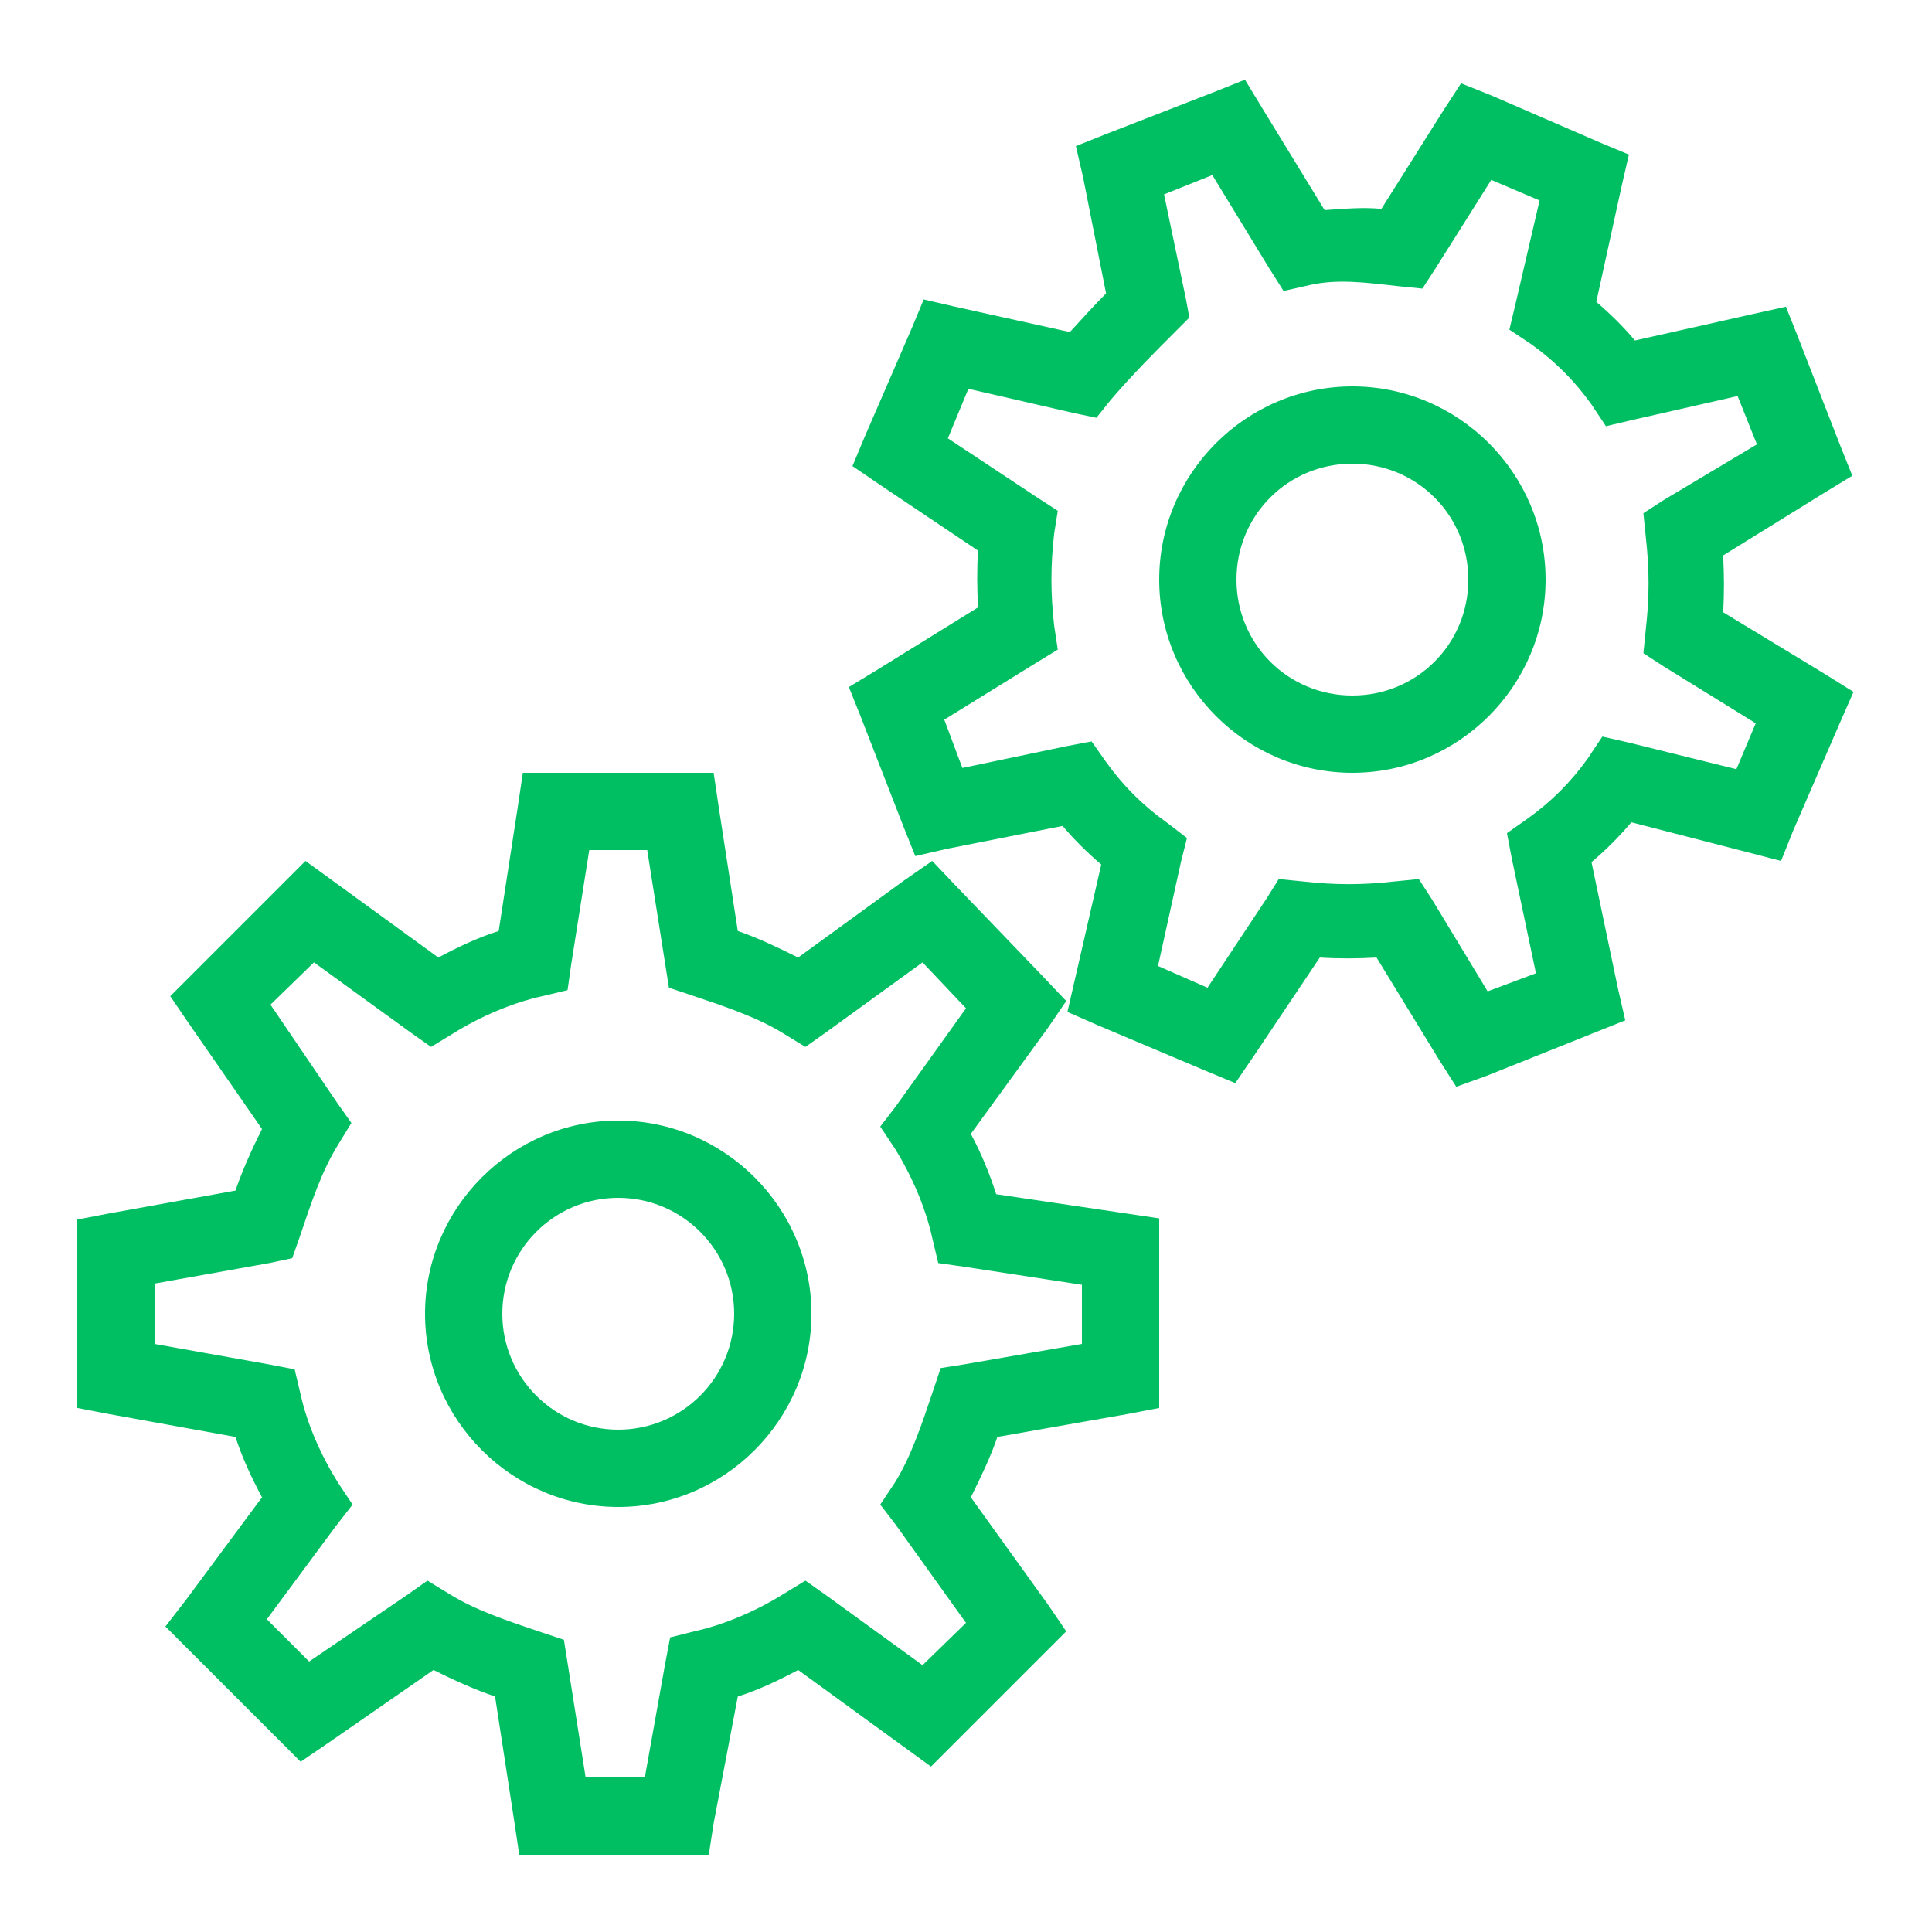
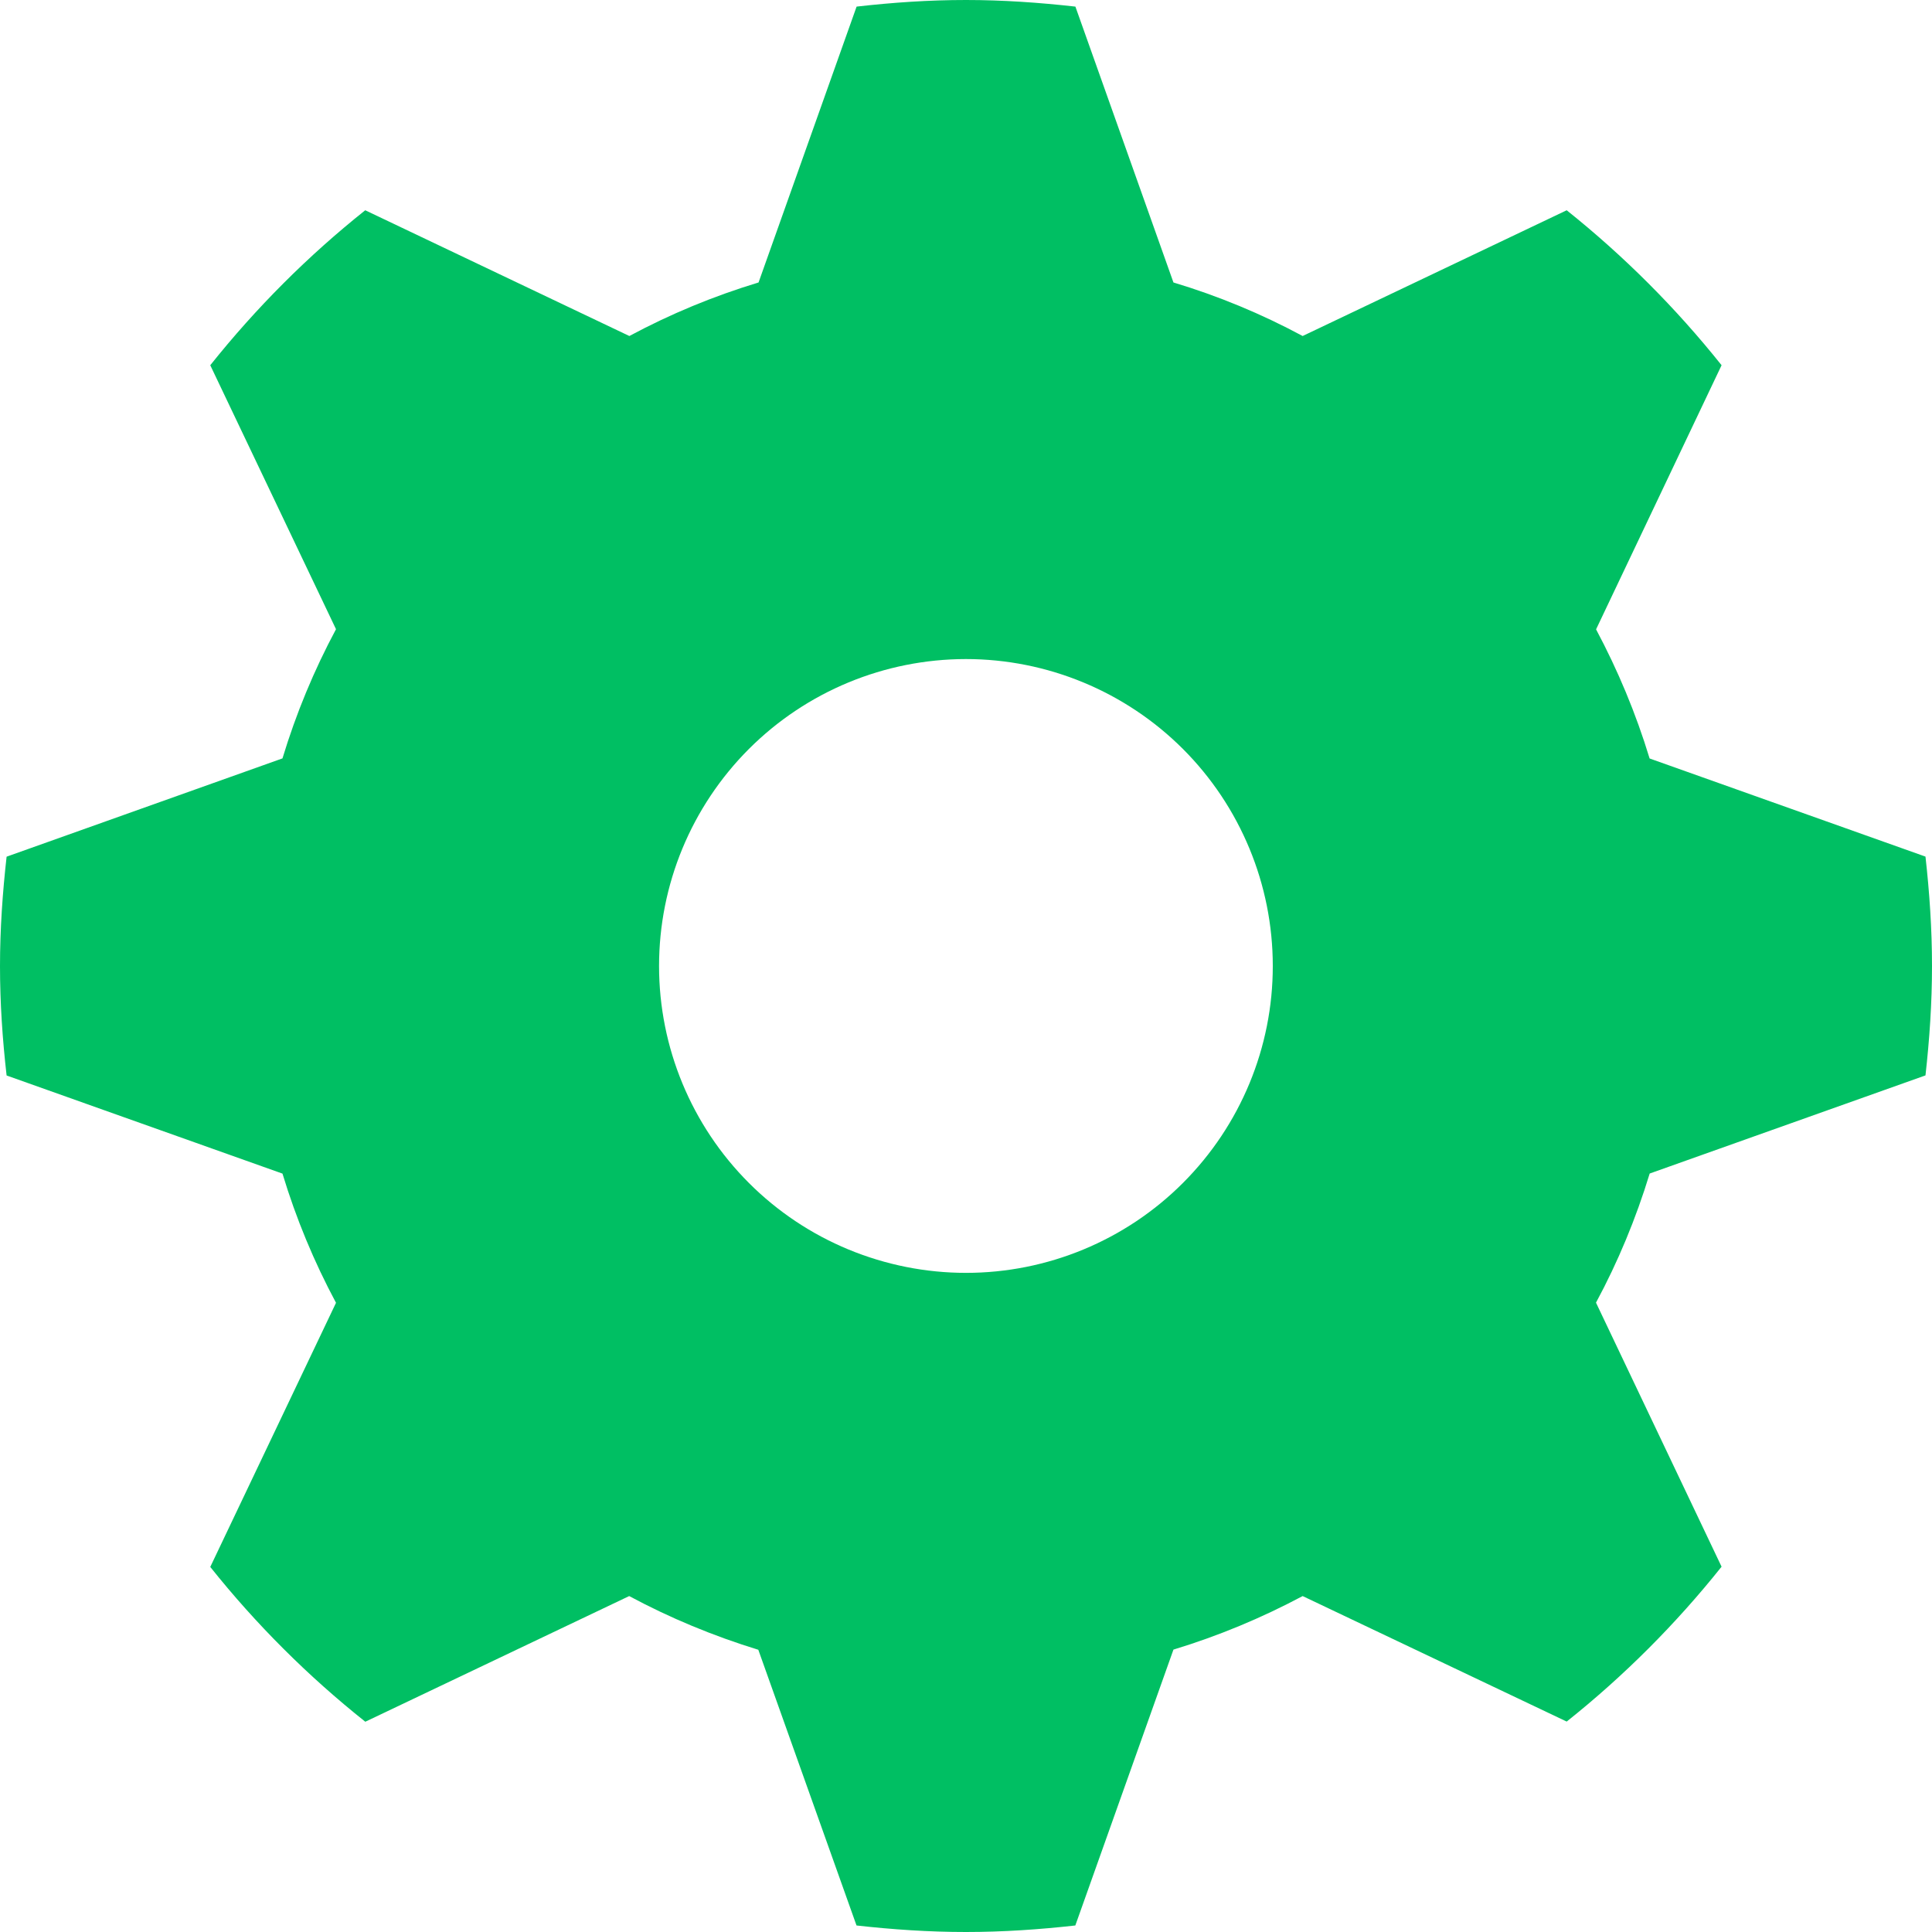
- <svg xmlns="http://www.w3.org/2000/svg" x="0px" y="0px" width="50" height="50" viewBox="0 0 50 50">
-   <path d="M 32.219 2.062 L 31.438 2.375 L 28.625 3.469 L 27.844 3.781 L 28.031 4.594 L 28.625 7.594 C 28.332 7.887 28.02 8.23 27.688 8.594 L 24.719 7.938 L 23.906 7.75 L 23.594 8.5 L 22.375 11.312 L 22.062 12.062 L 22.75 12.531 L 25.312 14.25 C 25.281 14.738 25.285 15.23 25.312 15.719 L 22.688 17.344 L 21.969 17.781 L 22.281 18.562 L 23.375 21.375 L 23.688 22.156 L 24.5 21.969 L 27.5 21.375 C 27.805 21.738 28.141 22.066 28.5 22.375 L 27.812 25.375 L 27.625 26.188 L 28.406 26.531 L 31.219 27.719 L 31.969 28.031 L 32.438 27.344 L 34.156 24.781 C 34.645 24.812 35.137 24.809 35.625 24.781 L 37.25 27.438 L 37.688 28.125 L 38.469 27.844 L 42.062 26.406 L 41.875 25.594 L 41.188 22.312 C 41.562 21.996 41.902 21.656 42.219 21.281 L 45.25 22.062 L 46.094 22.281 L 46.406 21.5 L 47.625 18.688 L 47.969 17.906 L 47.219 17.438 L 44.594 15.844 C 44.625 15.355 44.621 14.863 44.594 14.375 L 47.219 12.75 L 47.938 12.312 L 47.625 11.531 L 46.531 8.719 L 46.219 7.938 L 45.375 8.125 L 42.312 8.812 C 42.008 8.449 41.672 8.121 41.312 7.812 L 41.969 4.812 L 42.156 4 L 41.406 3.688 L 38.594 2.469 L 37.812 2.156 L 37.344 2.875 L 35.75 5.406 C 35.289 5.359 34.789 5.402 34.281 5.438 L 32.656 2.781 Z M 31.375 4.531 L 32.844 6.938 L 33.219 7.531 L 33.906 7.375 C 34.613 7.219 35.281 7.305 36.188 7.406 L 36.812 7.469 L 37.156 6.938 L 38.594 4.656 L 39.844 5.188 L 39.219 7.875 L 39.062 8.531 L 39.625 8.906 C 40.238 9.344 40.75 9.855 41.188 10.469 L 41.562 11.031 L 42.219 10.875 L 44.969 10.25 L 45.469 11.5 L 43.062 12.938 L 42.531 13.281 L 42.594 13.906 C 42.688 14.742 42.688 15.445 42.594 16.281 L 42.531 16.906 L 43.062 17.25 L 45.438 18.719 L 44.938 19.906 L 42.156 19.219 L 41.469 19.062 L 41.094 19.625 C 40.656 20.238 40.145 20.75 39.531 21.188 L 39 21.562 L 39.125 22.219 L 39.75 25.188 L 38.5 25.656 L 37.062 23.281 L 36.719 22.75 L 36.094 22.812 C 35.258 22.906 34.555 22.906 33.719 22.812 L 33.094 22.75 L 32.781 23.25 L 31.25 25.562 L 29.969 25 L 30.562 22.312 L 30.719 21.688 L 30.188 21.281 C 29.574 20.844 29.062 20.332 28.625 19.719 L 28.25 19.188 L 27.594 19.312 L 24.906 19.875 L 24.438 18.625 L 26.812 17.156 L 27.375 16.812 L 27.281 16.188 C 27.188 15.352 27.188 14.648 27.281 13.812 L 27.375 13.219 L 26.844 12.875 L 24.531 11.344 L 25.062 10.062 L 27.781 10.688 L 28.375 10.812 L 28.75 10.344 C 29.32 9.68 29.906 9.094 30.406 8.594 L 30.781 8.219 L 30.688 7.719 L 30.125 5.031 Z M 35 10 C 32.25 10 30 12.25 30 15 C 30 17.75 32.25 20 35 20 C 37.75 20 40 17.75 40 15 C 40 12.25 37.75 10 35 10 Z M 35 12 C 36.668 12 38 13.332 38 15 C 38 16.668 36.668 18 35 18 C 33.332 18 32 16.668 32 15 C 32 13.332 33.332 12 35 12 Z M 13.531 20 L 13.406 20.844 L 12.906 24.094 C 12.363 24.266 11.84 24.516 11.344 24.781 L 7.906 22.281 L 4.406 25.781 L 4.875 26.469 L 6.781 29.219 C 6.512 29.754 6.273 30.289 6.094 30.812 L 2.812 31.406 L 2 31.562 L 2 36.438 L 2.812 36.594 L 6.094 37.188 C 6.27 37.734 6.512 38.246 6.781 38.75 L 4.812 41.406 L 4.281 42.094 L 7.781 45.594 L 8.469 45.125 L 11.219 43.219 C 11.754 43.488 12.289 43.727 12.812 43.906 L 13.312 47.156 L 13.438 48 L 18.344 48 L 18.469 47.188 L 19.094 43.906 C 19.637 43.734 20.16 43.484 20.656 43.219 L 24.094 45.719 L 27.594 42.219 L 27.125 41.531 L 25.125 38.75 C 25.387 38.223 25.637 37.703 25.812 37.188 L 29.188 36.594 L 30 36.438 L 30 31.531 L 25.781 30.906 C 25.609 30.367 25.391 29.84 25.125 29.344 L 27.125 26.594 L 27.594 25.906 L 27.031 25.312 L 24.719 22.906 L 24.125 22.281 L 23.406 22.781 L 20.656 24.781 C 20.129 24.52 19.609 24.27 19.094 24.094 L 18.594 20.844 L 18.469 20 Z M 15.25 22 L 16.75 22 L 17.312 25.562 L 17.875 25.75 C 18.773 26.051 19.613 26.332 20.281 26.75 L 20.844 27.094 L 21.375 26.719 L 23.875 24.906 L 25 26.094 L 23.188 28.625 L 22.781 29.156 L 23.156 29.719 C 23.605 30.438 23.957 31.27 24.125 32.031 L 24.281 32.688 L 24.938 32.781 L 28 33.25 L 28 34.781 L 24.938 35.312 L 24.344 35.406 L 24.156 35.969 C 23.855 36.867 23.574 37.707 23.156 38.375 L 22.781 38.938 L 23.188 39.469 L 25 42 L 23.875 43.094 L 21.375 41.281 L 20.844 40.906 L 20.281 41.25 C 19.562 41.699 18.73 42.051 17.969 42.219 L 17.344 42.375 L 17.219 43.031 L 16.688 46 L 15.156 46 L 14.594 42.438 L 14.031 42.25 C 13.133 41.949 12.293 41.668 11.625 41.25 L 11.062 40.906 L 10.531 41.281 L 8 43 L 6.906 41.906 L 8.688 39.5 L 9.125 38.938 L 8.75 38.375 C 8.301 37.656 7.949 36.855 7.781 36.094 L 7.625 35.438 L 6.969 35.312 L 4 34.781 L 4 33.219 L 6.969 32.688 L 7.562 32.562 L 7.75 32.031 C 8.051 31.133 8.332 30.293 8.75 29.625 L 9.094 29.062 L 8.719 28.531 L 7 26 L 8.125 24.906 L 10.625 26.719 L 11.156 27.094 L 11.719 26.75 C 12.438 26.301 13.27 25.949 14.031 25.781 L 14.688 25.625 L 14.781 24.969 Z M 16 29 C 13.254 29 11 31.254 11 34 C 11 36.746 13.254 39 16 39 C 18.746 39 21 36.746 21 34 C 21 31.254 18.746 29 16 29 Z M 16 31 C 17.656 31 19 32.344 19 34 C 19 35.656 17.656 37 16 37 C 14.344 37 13 35.656 13 34 C 13 32.344 14.344 31 16 31 Z" fill="#00BF63" />
+ <svg xmlns="http://www.w3.org/2000/svg" width="24" height="24" viewBox="0 0 24 24" fill="none">
+   <path d="M23.919 13.359C23.969 12.913 24 12.461 24 12C24 11.54 23.969 11.088 23.919 10.641L20.492 9.422C20.322 8.862 20.098 8.327 19.827 7.818L21.386 4.537C20.819 3.826 20.173 3.18 19.462 2.612L16.182 4.174C15.671 3.899 15.133 3.676 14.577 3.509L13.359 0.082C12.912 0.032 12.46 0 12 0C11.54 0 11.088 0.031 10.641 0.082L9.423 3.509C8.862 3.679 8.327 3.901 7.818 4.174L4.537 2.612C3.825 3.179 3.18 3.825 2.612 4.537L4.174 7.816C3.901 8.326 3.679 8.86 3.509 9.421L0.082 10.642C0.032 11.088 0 11.542 0 12.001C0 12.461 0.031 12.913 0.082 13.36L3.509 14.579C3.679 15.14 3.901 15.674 4.174 16.184L2.612 19.465C3.18 20.177 3.825 20.821 4.538 21.388L7.816 19.827C8.325 20.1 8.86 20.322 9.42 20.494L10.64 23.919C11.086 23.969 11.538 24 11.999 24C12.459 24 12.911 23.969 13.358 23.919L14.577 20.492C15.137 20.322 15.673 20.098 16.182 19.827L19.462 21.386C20.174 20.819 20.819 20.173 21.386 19.462L19.826 16.182C20.099 15.676 20.322 15.138 20.493 14.578L23.919 13.359ZM12 15.812C11.499 15.812 11.004 15.713 10.541 15.522C10.079 15.331 9.658 15.05 9.304 14.696C8.589 13.981 8.187 13.011 8.187 12C8.187 10.989 8.588 10.02 9.303 9.304C10.018 8.589 10.987 8.188 11.998 8.187C13.009 8.187 13.979 8.589 14.694 9.303C15.409 10.018 15.811 10.988 15.811 11.999C15.812 13.01 15.41 13.98 14.695 14.695C13.981 15.41 13.011 15.812 12 15.812Z" fill="#00BF63" />
</svg>
